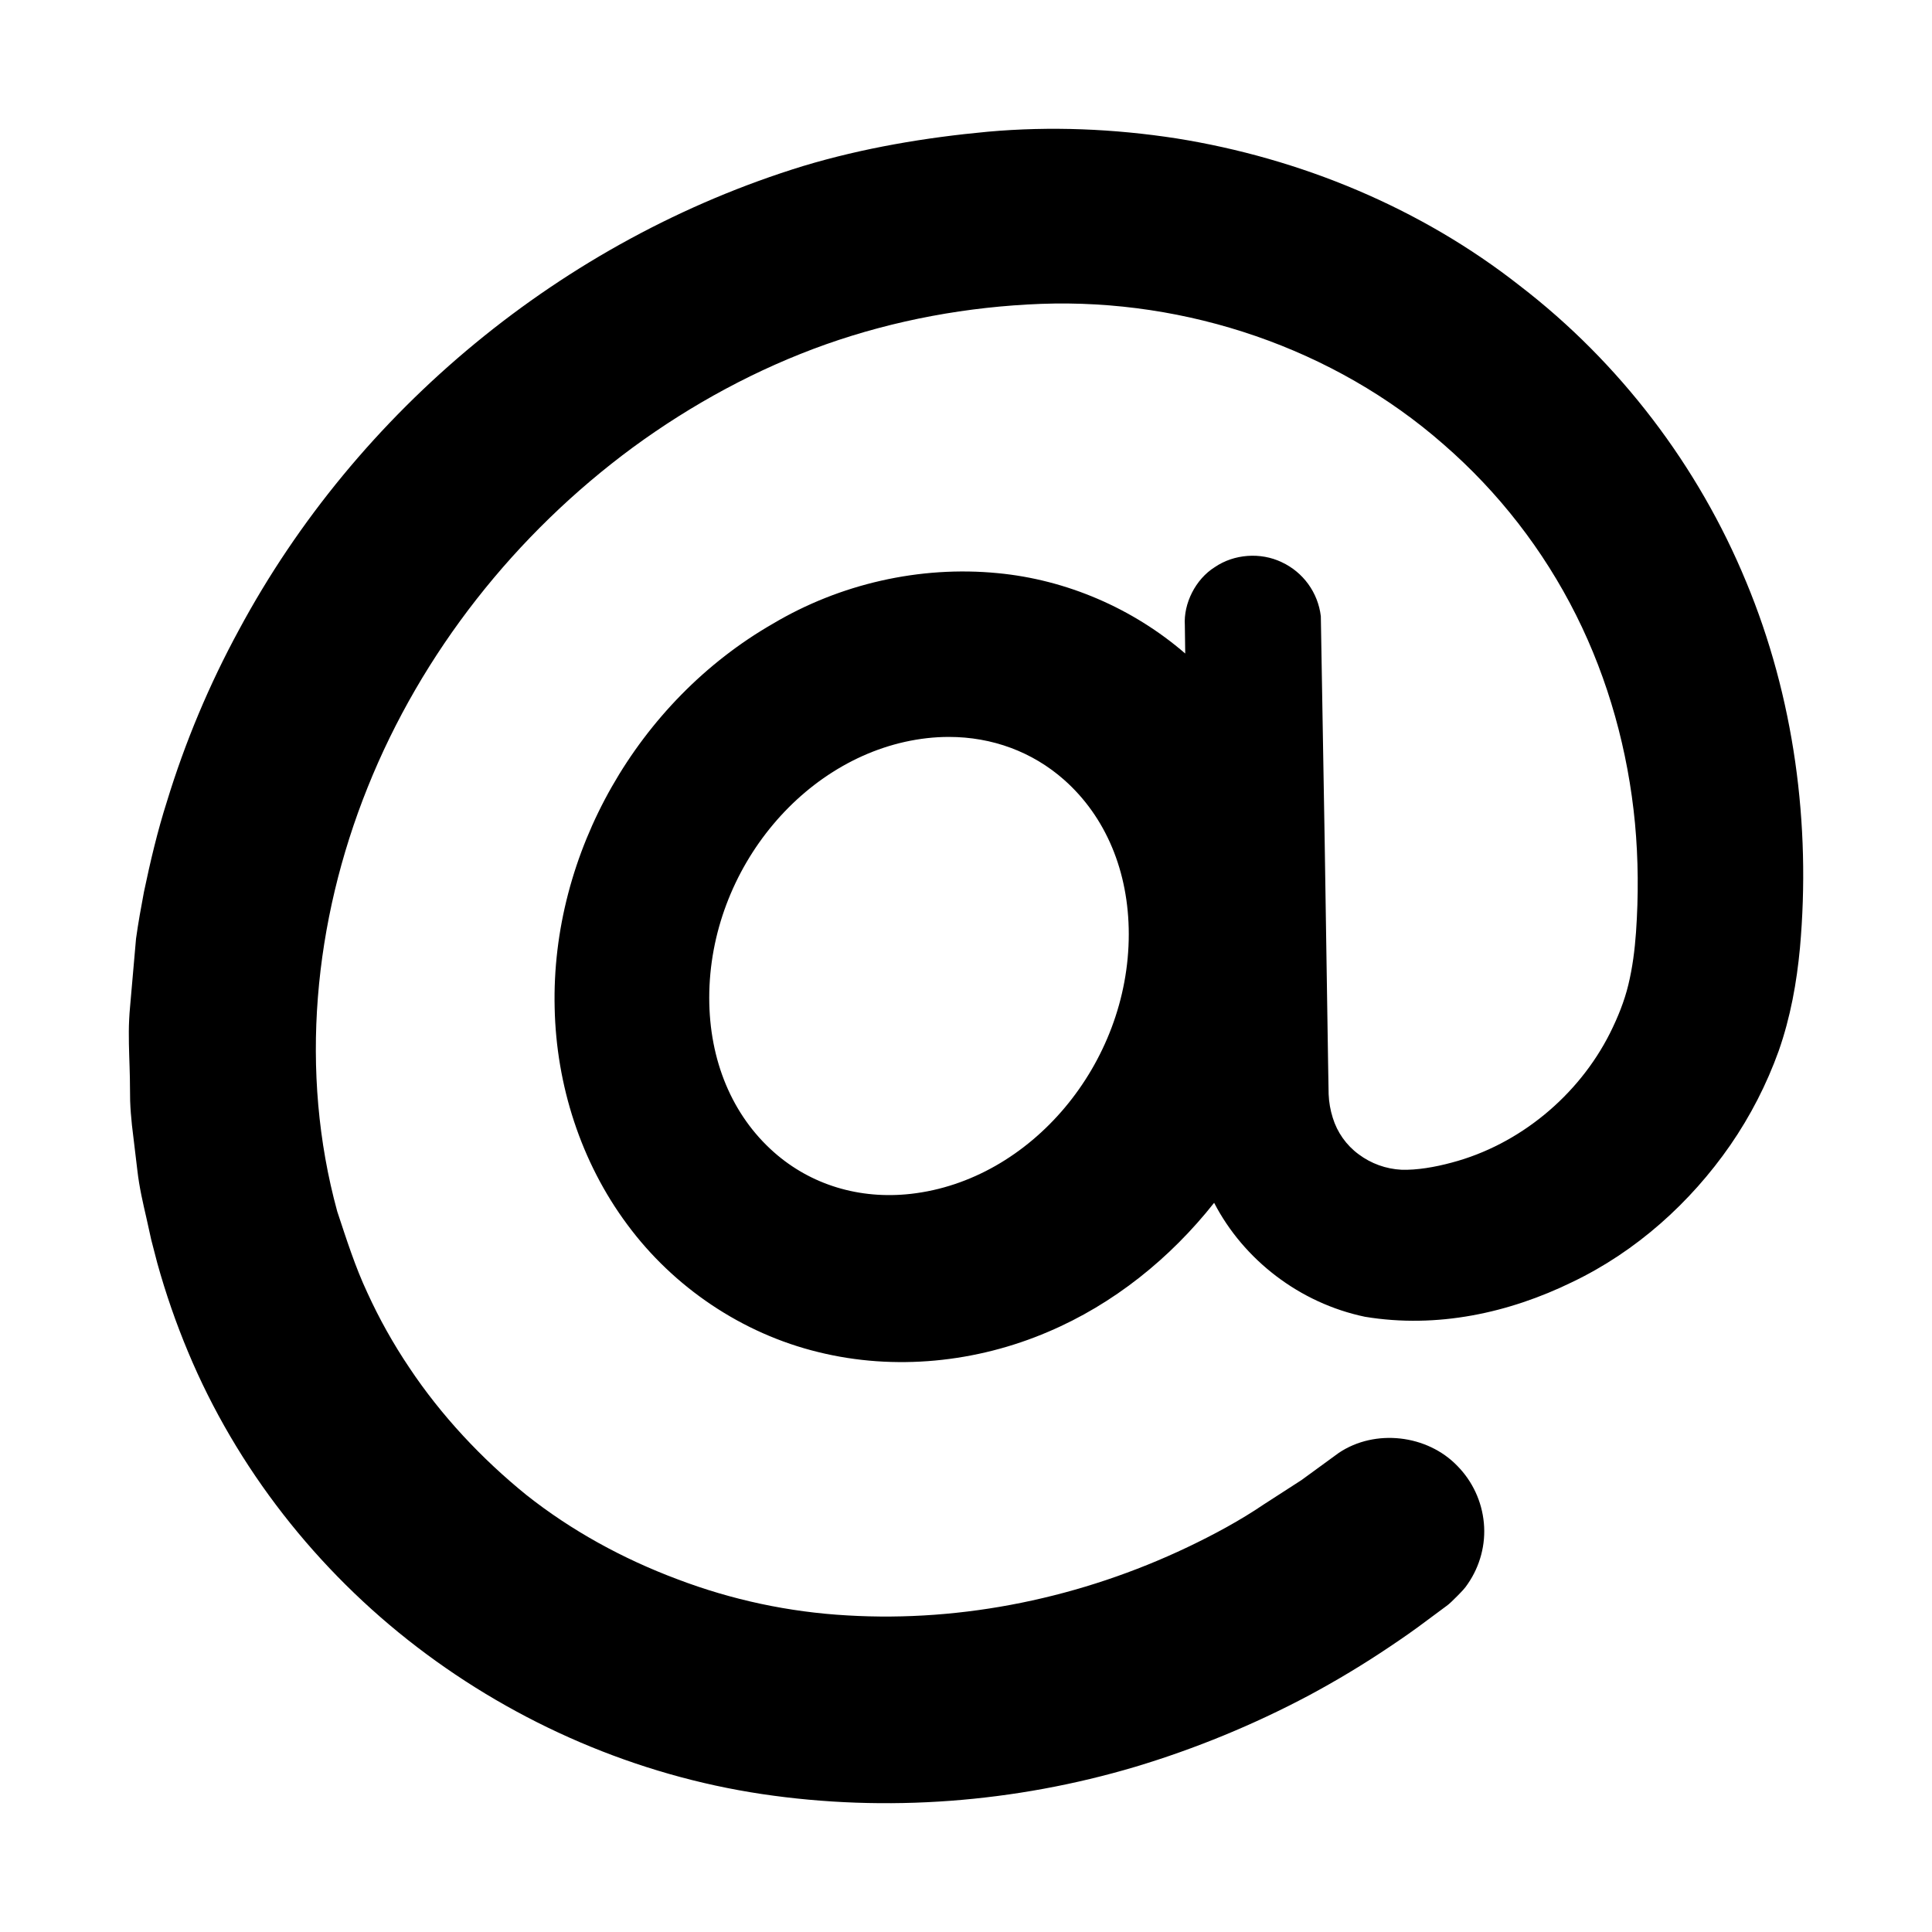
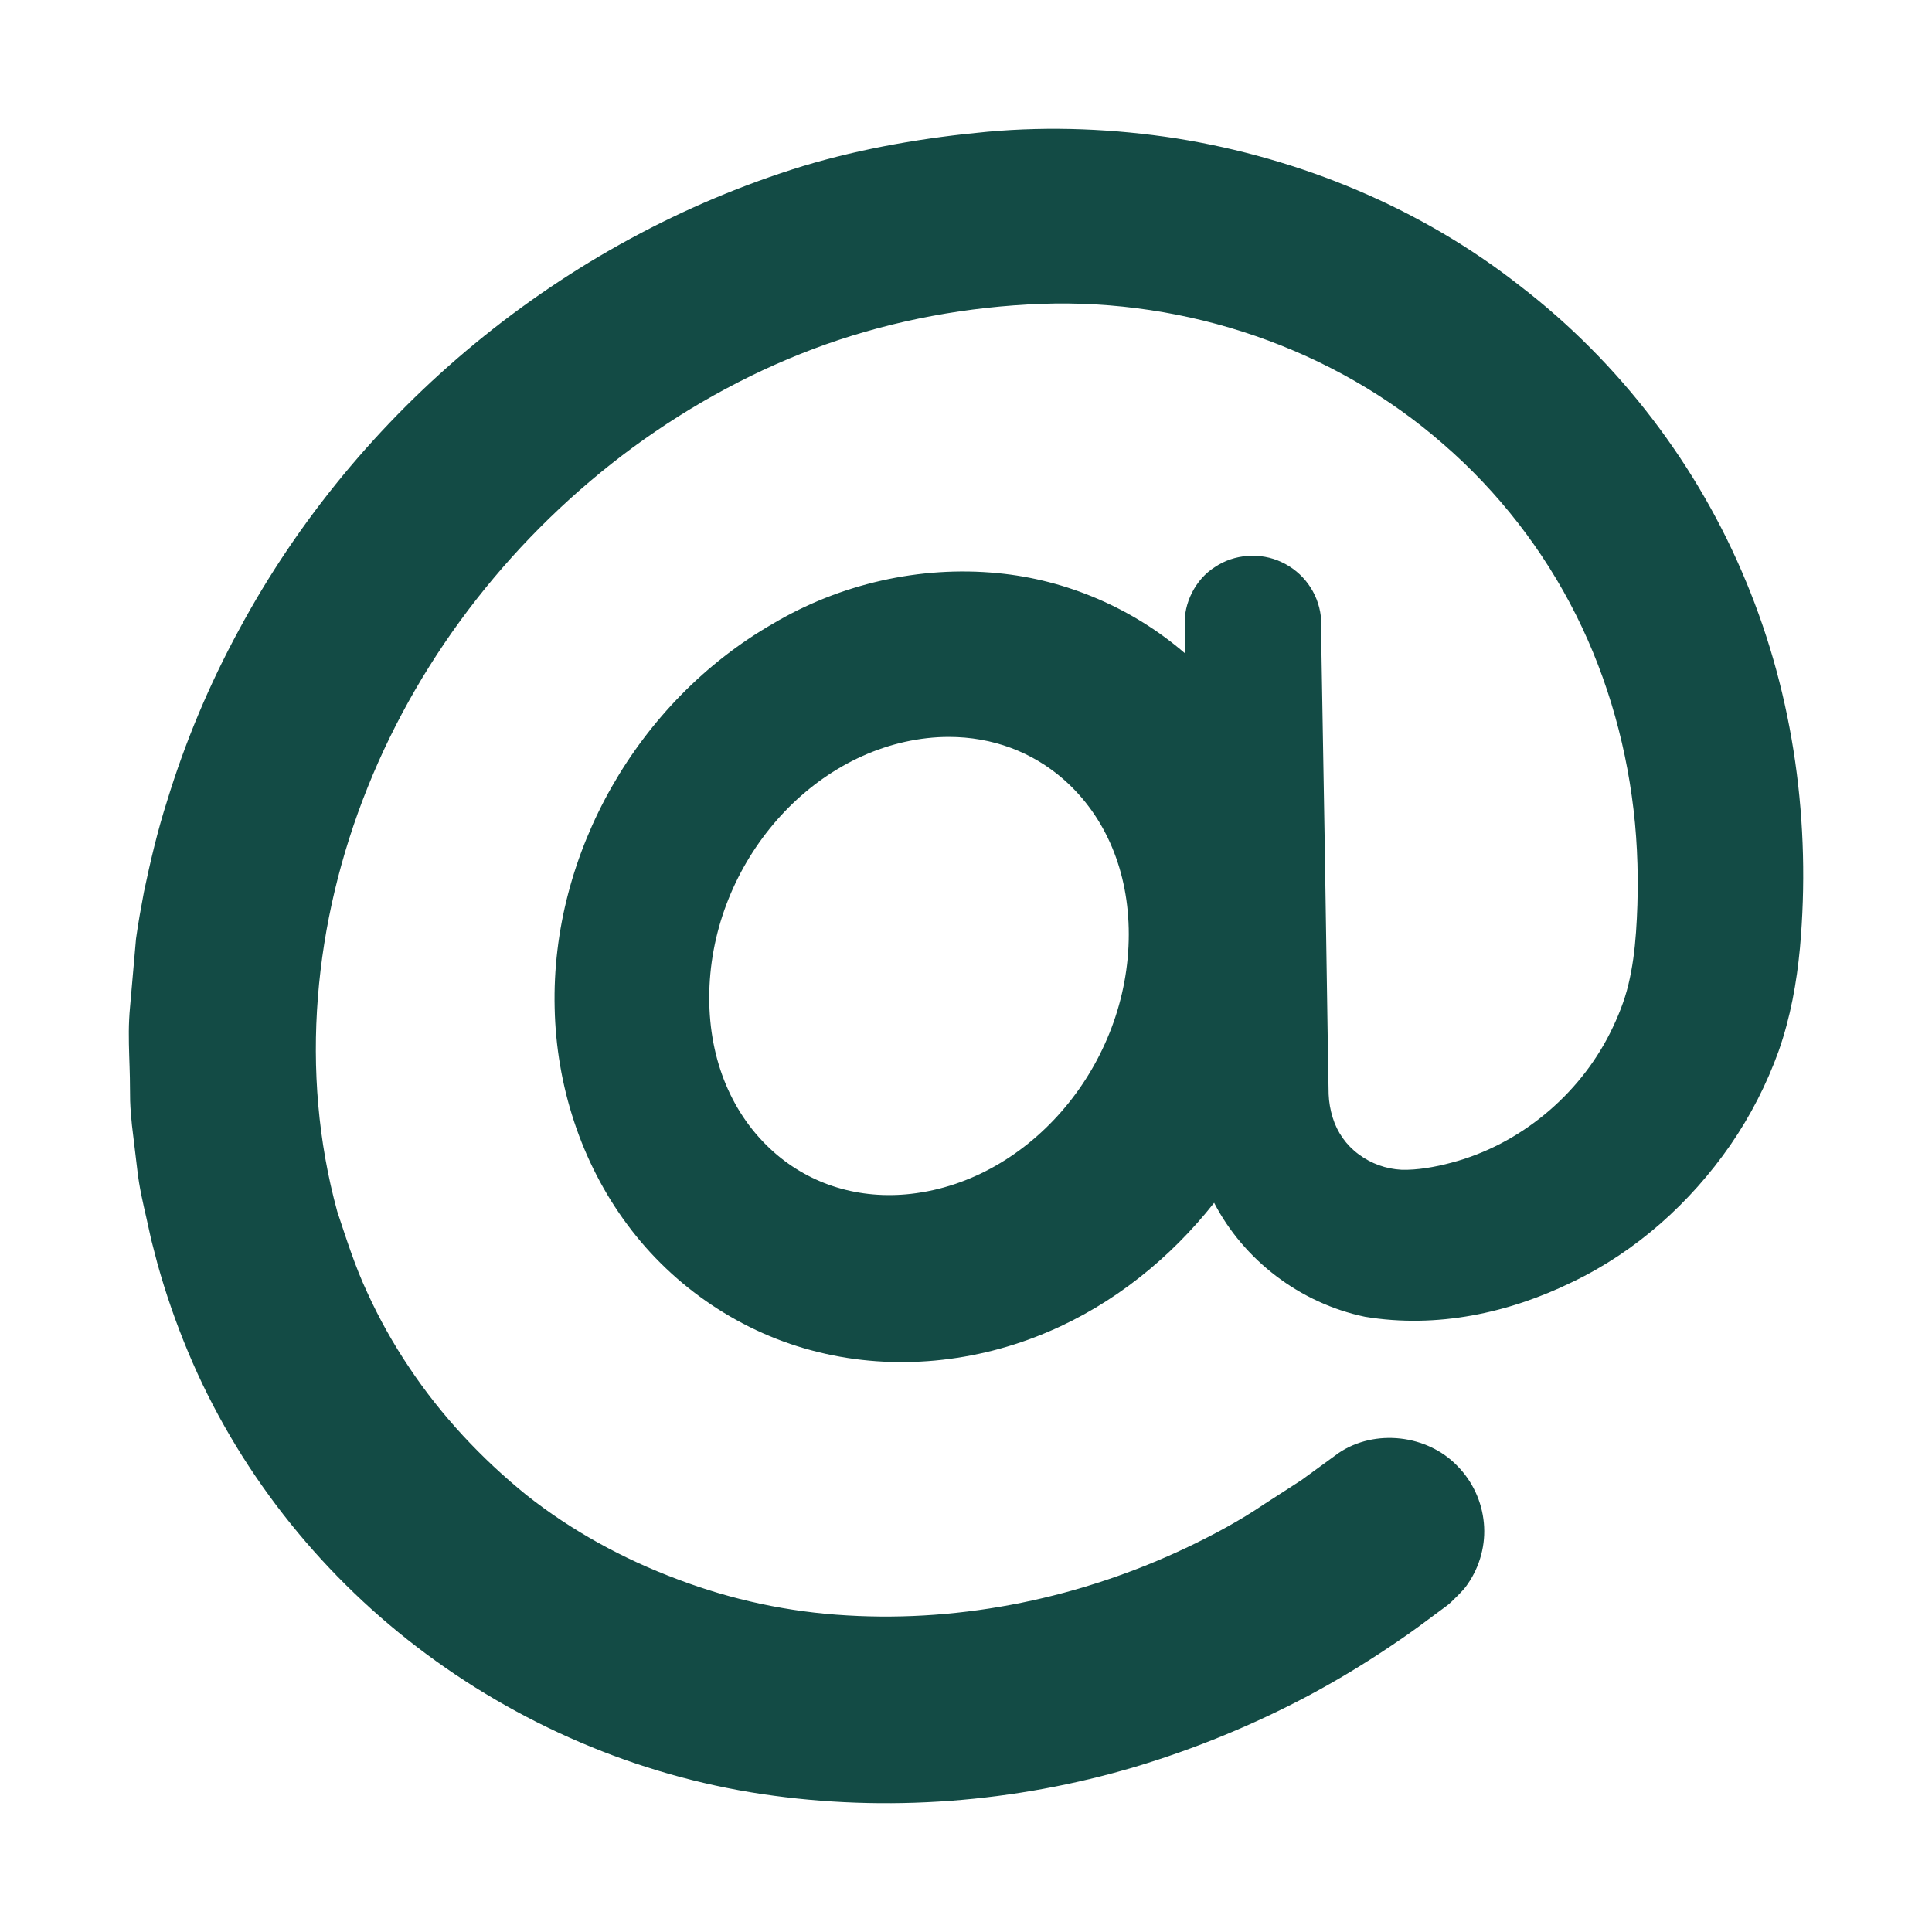
<svg xmlns="http://www.w3.org/2000/svg" width="100" height="100">
  <g id="mention" stroke="none" stroke-width="1" fill="none" fill-rule="evenodd">
-     <path d="M90.375 30.102c-2.47-5.985-6.539-11.337-11.698-15.302-5.132-4.036-11.355-6.61-17.788-7.637-3.223-.498-6.51-.637-9.764-.345-3.204.297-6.437.837-9.552 1.775C29.133 12.412 18.474 21.246 12.37 32.6a47.78 47.78 0 0 0-3.73 8.887c-.49 1.533-.857 3.102-1.189 4.678-.15.793-.3 1.623-.41 2.42l-.207 2.359-.103 1.18c-.039.408-.061.871-.063 1.282-.005.842.04 1.635.054 2.379l.014 1.195c.015.435.052.855.094 1.264l.28 2.337c.101.884.293 1.699.468 2.46l.25 1.129.313 1.206a38.685 38.685 0 0 0 1.594 4.6c2.507 6.01 6.67 11.309 11.85 15.274 5.178 3.965 11.367 6.641 17.853 7.61 6.454.963 13.106.438 19.33-1.412a49.562 49.562 0 0 0 8.982-3.694 48.853 48.853 0 0 0 4.153-2.5c.664-.444 1.322-.9 1.968-1.389l.985-.73c.151-.1.38-.333.575-.527.2-.204.397-.398.546-.633.628-.91.933-2.04.827-3.149a4.842 4.842 0 0 0-1.368-2.947c-1.561-1.624-4.26-1.938-6.138-.68l-1.938 1.413-1.92 1.239c-1.263.857-2.607 1.578-3.968 2.228-5.467 2.604-11.59 3.894-17.627 3.534a29.342 29.342 0 0 1-8.787-1.874c-2.822-1.056-5.484-2.514-7.818-4.364-2.308-1.87-4.405-4.107-6.052-6.582a27.155 27.155 0 0 1-2.18-3.895c-.622-1.329-1.06-2.708-1.553-4.195-1.979-7.235-1.214-15.007 1.572-21.944 2.796-6.978 7.651-13.126 13.746-17.612 3.05-2.232 6.422-4.063 9.981-5.326 3.564-1.258 7.339-1.95 11.133-2.093 7.533-.275 15.168 2.3 20.833 7.274a28.789 28.789 0 0 1 6.856 8.83c1.68 3.353 2.693 7.036 3.05 10.773.174 1.87.185 3.765.054 5.644-.067.937-.182 1.834-.396 2.716-.203.85-.542 1.69-.952 2.511-1.617 3.217-4.67 5.77-8.192 6.7-.864.235-1.81.396-2.6.37a4.036 4.036 0 0 1-2.215-.799 3.69 3.69 0 0 1-1.343-1.895 4.664 4.664 0 0 1-.212-1.216l-.025-1.427-.179-11.622-.2-11.688a3.546 3.546 0 0 0-2.03-2.803c-1.089-.52-2.457-.423-3.453.255-1.012.632-1.628 1.894-1.556 3.01l.02 1.465c-2.7-2.334-6.138-3.822-9.706-4.16-4.038-.393-8.174.56-11.634 2.616-6.985 4.012-11.492 11.872-11.298 19.886.084 3.988 1.352 7.98 3.76 11.216 2.395 3.242 5.941 5.643 9.894 6.602 3.946.975 8.18.537 11.886-1.05 3.398-1.44 6.332-3.818 8.594-6.679 1.527 2.95 4.43 5.194 7.807 5.899 3.734.617 7.453-.197 10.73-1.797 3.294-1.574 6.112-4.1 8.182-7.089a21.261 21.261 0 0 0 2.5-4.867c.615-1.752.936-3.553 1.103-5.335.573-6.393-.297-12.98-2.789-18.966M47.146 61.794c-2.66.299-5.174-.465-7.086-2.155-2.161-1.91-3.35-4.749-3.35-7.993 0-6.709 5.06-12.738 11.28-13.44.377-.042.752-.063 1.123-.063 2.238 0 4.321.769 5.962 2.218 2.16 1.91 3.35 4.75 3.35 7.994 0 6.708-5.06 12.736-11.279 13.439" id="icon" fill="#000" />
+     <path d="M90.375 30.102c-2.47-5.985-6.539-11.337-11.698-15.302-5.132-4.036-11.355-6.61-17.788-7.637-3.223-.498-6.51-.637-9.764-.345-3.204.297-6.437.837-9.552 1.775C29.133 12.412 18.474 21.246 12.37 32.6a47.78 47.78 0 0 0-3.73 8.887c-.49 1.533-.857 3.102-1.189 4.678-.15.793-.3 1.623-.41 2.42l-.207 2.359-.103 1.18c-.039.408-.061.871-.063 1.282-.005.842.04 1.635.054 2.379l.014 1.195c.015.435.052.855.094 1.264l.28 2.337c.101.884.293 1.699.468 2.46l.25 1.129.313 1.206a38.685 38.685 0 0 0 1.594 4.6c2.507 6.01 6.67 11.309 11.85 15.274 5.178 3.965 11.367 6.641 17.853 7.61 6.454.963 13.106.438 19.33-1.412a49.562 49.562 0 0 0 8.982-3.694 48.853 48.853 0 0 0 4.153-2.5c.664-.444 1.322-.9 1.968-1.389l.985-.73c.151-.1.38-.333.575-.527.2-.204.397-.398.546-.633.628-.91.933-2.04.827-3.149a4.842 4.842 0 0 0-1.368-2.947c-1.561-1.624-4.26-1.938-6.138-.68l-1.938 1.413-1.92 1.239c-1.263.857-2.607 1.578-3.968 2.228-5.467 2.604-11.59 3.894-17.627 3.534a29.342 29.342 0 0 1-8.787-1.874c-2.822-1.056-5.484-2.514-7.818-4.364-2.308-1.87-4.405-4.107-6.052-6.582a27.155 27.155 0 0 1-2.18-3.895c-.622-1.329-1.06-2.708-1.553-4.195-1.979-7.235-1.214-15.007 1.572-21.944 2.796-6.978 7.651-13.126 13.746-17.612 3.05-2.232 6.422-4.063 9.981-5.326 3.564-1.258 7.339-1.95 11.133-2.093 7.533-.275 15.168 2.3 20.833 7.274a28.789 28.789 0 0 1 6.856 8.83c1.68 3.353 2.693 7.036 3.05 10.773.174 1.87.185 3.765.054 5.644-.067.937-.182 1.834-.396 2.716-.203.85-.542 1.69-.952 2.511-1.617 3.217-4.67 5.77-8.192 6.7-.864.235-1.81.396-2.6.37a4.036 4.036 0 0 1-2.215-.799 3.69 3.69 0 0 1-1.343-1.895 4.664 4.664 0 0 1-.212-1.216l-.025-1.427-.179-11.622-.2-11.688a3.546 3.546 0 0 0-2.03-2.803c-1.089-.52-2.457-.423-3.453.255-1.012.632-1.628 1.894-1.556 3.01l.02 1.465c-2.7-2.334-6.138-3.822-9.706-4.16-4.038-.393-8.174.56-11.634 2.616-6.985 4.012-11.492 11.872-11.298 19.886.084 3.988 1.352 7.98 3.76 11.216 2.395 3.242 5.941 5.643 9.894 6.602 3.946.975 8.18.537 11.886-1.05 3.398-1.44 6.332-3.818 8.594-6.679 1.527 2.95 4.43 5.194 7.807 5.899 3.734.617 7.453-.197 10.73-1.797 3.294-1.574 6.112-4.1 8.182-7.089a21.261 21.261 0 0 0 2.5-4.867c.615-1.752.936-3.553 1.103-5.335.573-6.393-.297-12.98-2.789-18.966M47.146 61.794c-2.66.299-5.174-.465-7.086-2.155-2.161-1.91-3.35-4.749-3.35-7.993 0-6.709 5.06-12.738 11.28-13.44.377-.042.752-.063 1.123-.063 2.238 0 4.321.769 5.962 2.218 2.16 1.91 3.35 4.75 3.35 7.994 0 6.708-5.06 12.736-11.279 13.439" id="icon" fill="#134B45" />
  </g>
</svg>
